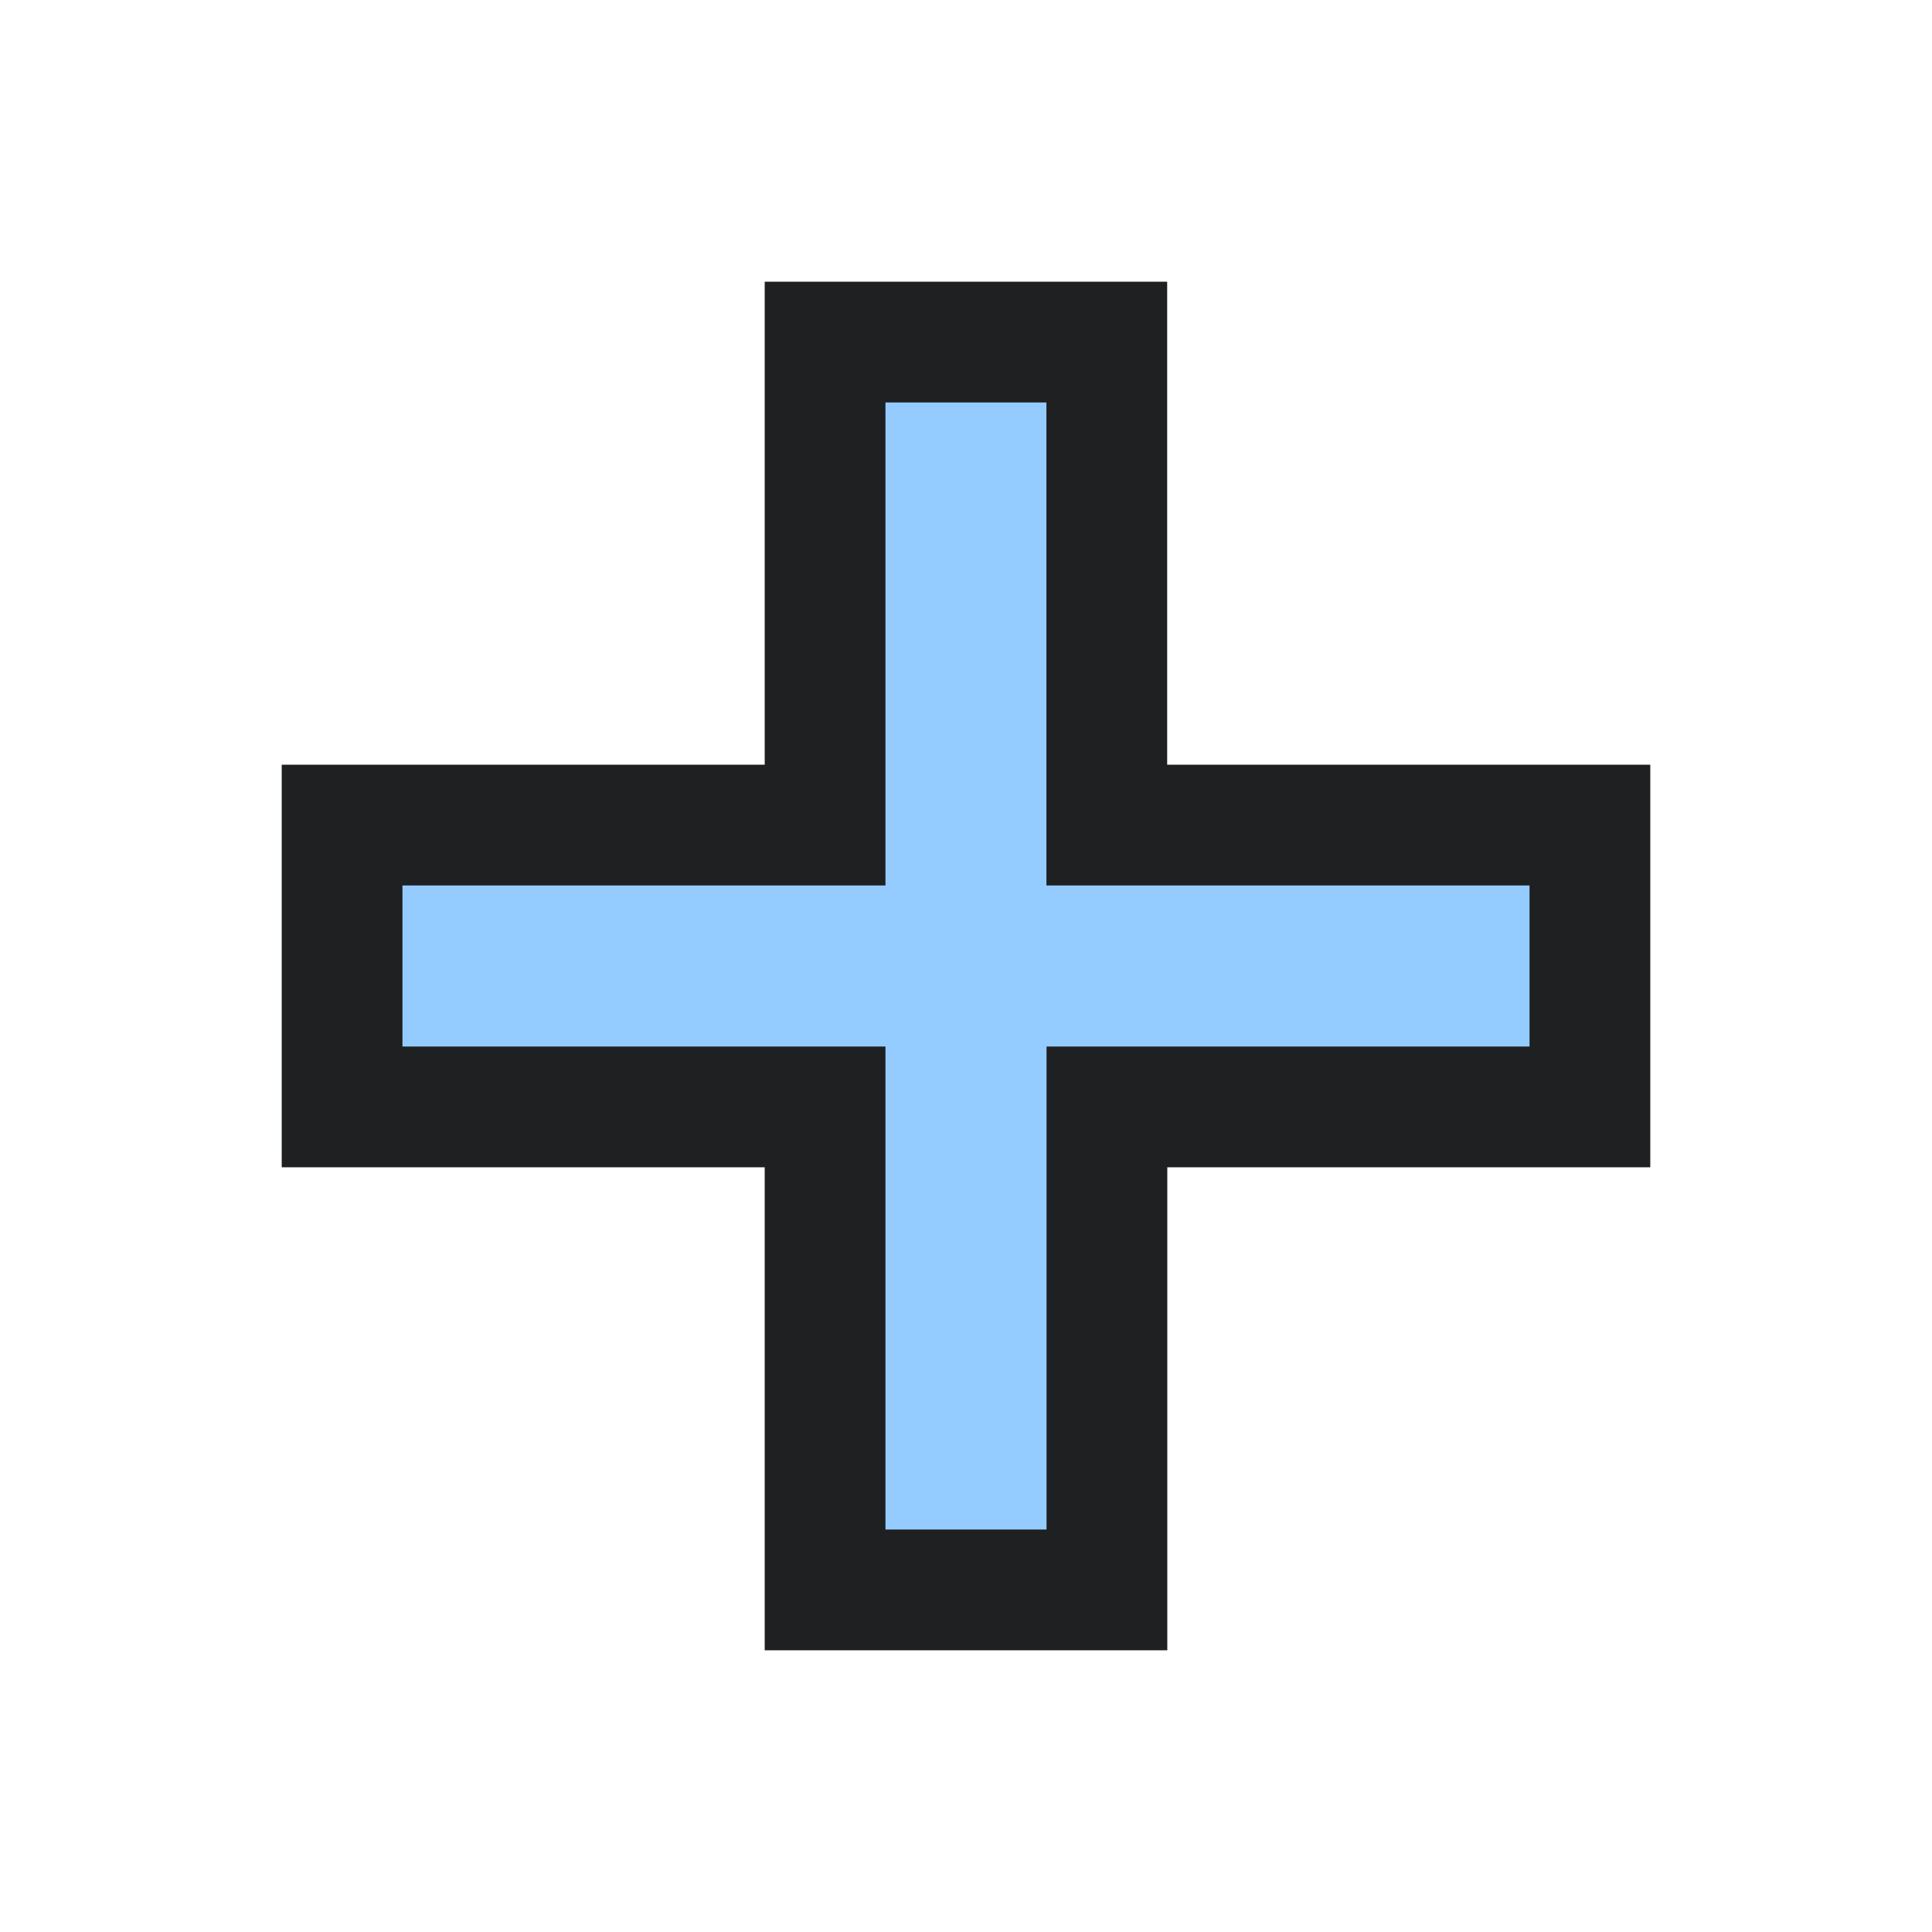
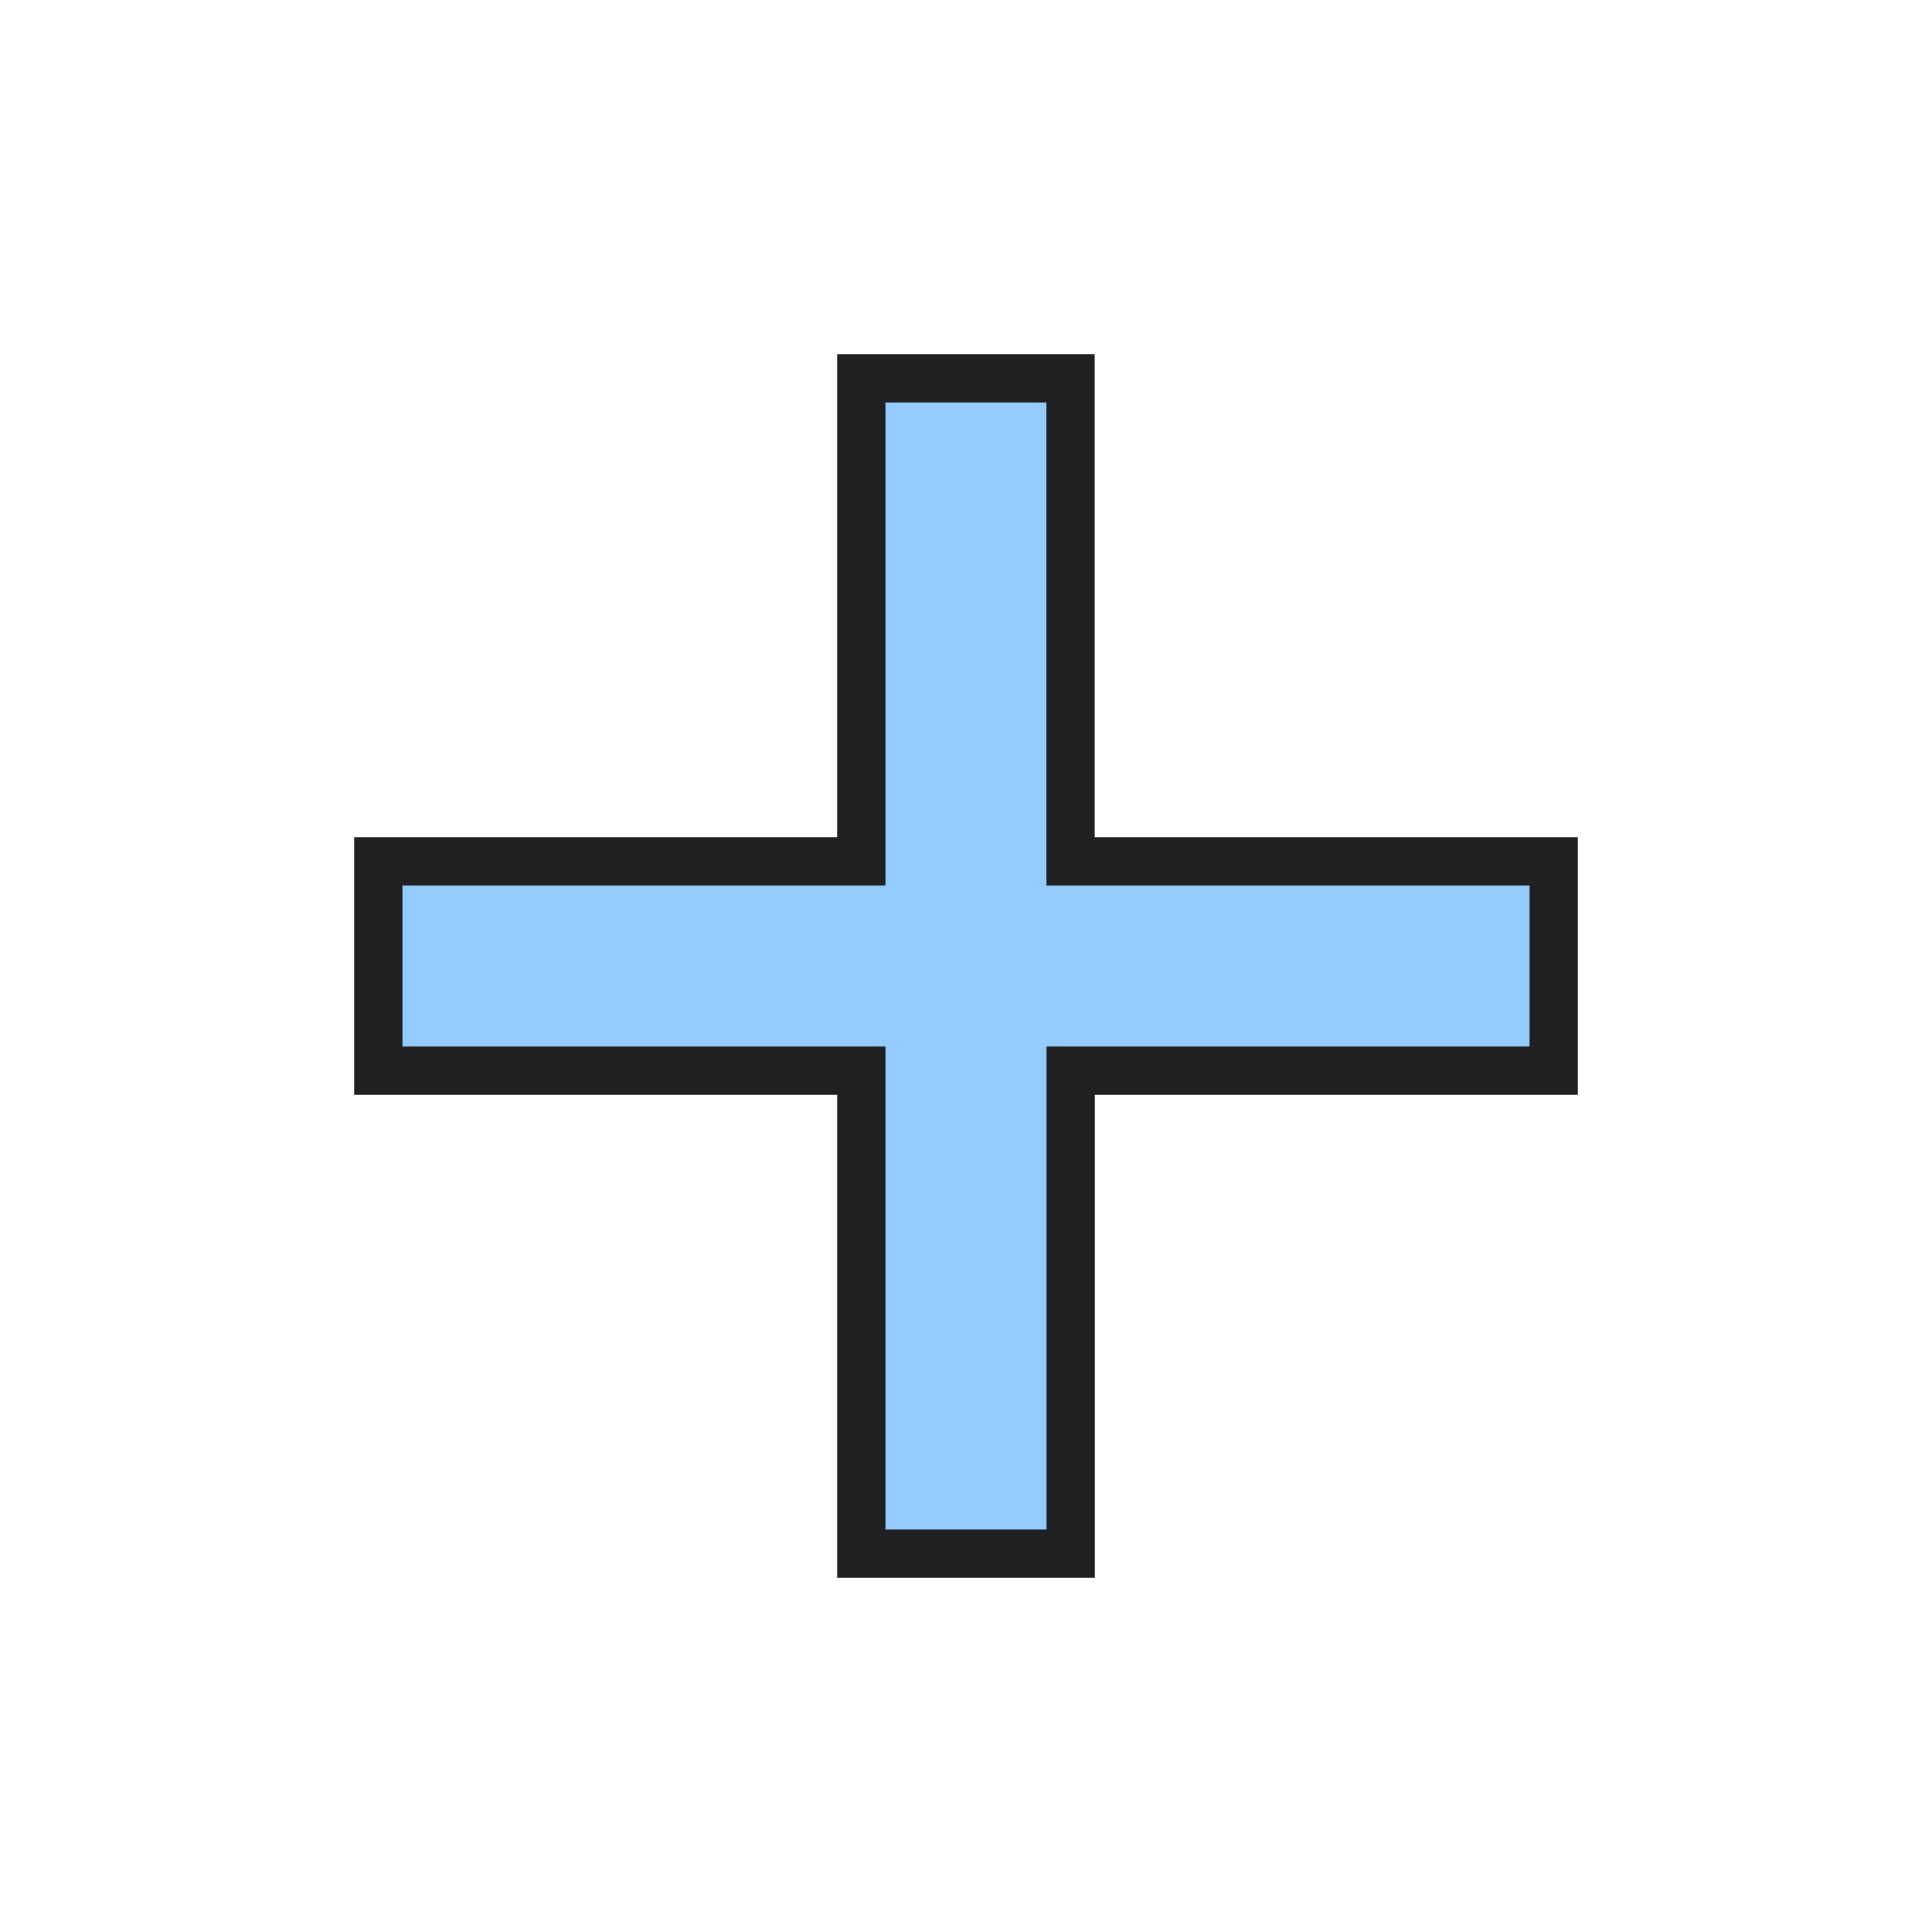
<svg xmlns="http://www.w3.org/2000/svg" height="16" width="16">
  <defs>
    <style type="text/css" id="current-color-scheme">
      .ColorScheme-Accent {
        color: #95ccff;
      }

      .ColorScheme-Background {
        color: #1e2022;
      }
    </style>
    <path id="icon" d="m 7.333,8.667 h -4 V 7.333 h 4 v -4 h 1.333 v 4 H 12.667 V 8.667 H 8.667 V 12.667 H 7.333 Z" />
  </defs>
-   <use href="#icon" class="ColorScheme-Background" stroke="currentColor" stroke-width="2" />
+   <use href="#icon" class="ColorScheme-Background" stroke="currentColor" stroke-width="0.8" />
  <use href="#icon" class="ColorScheme-Accent" fill="currentColor" />
</svg>
